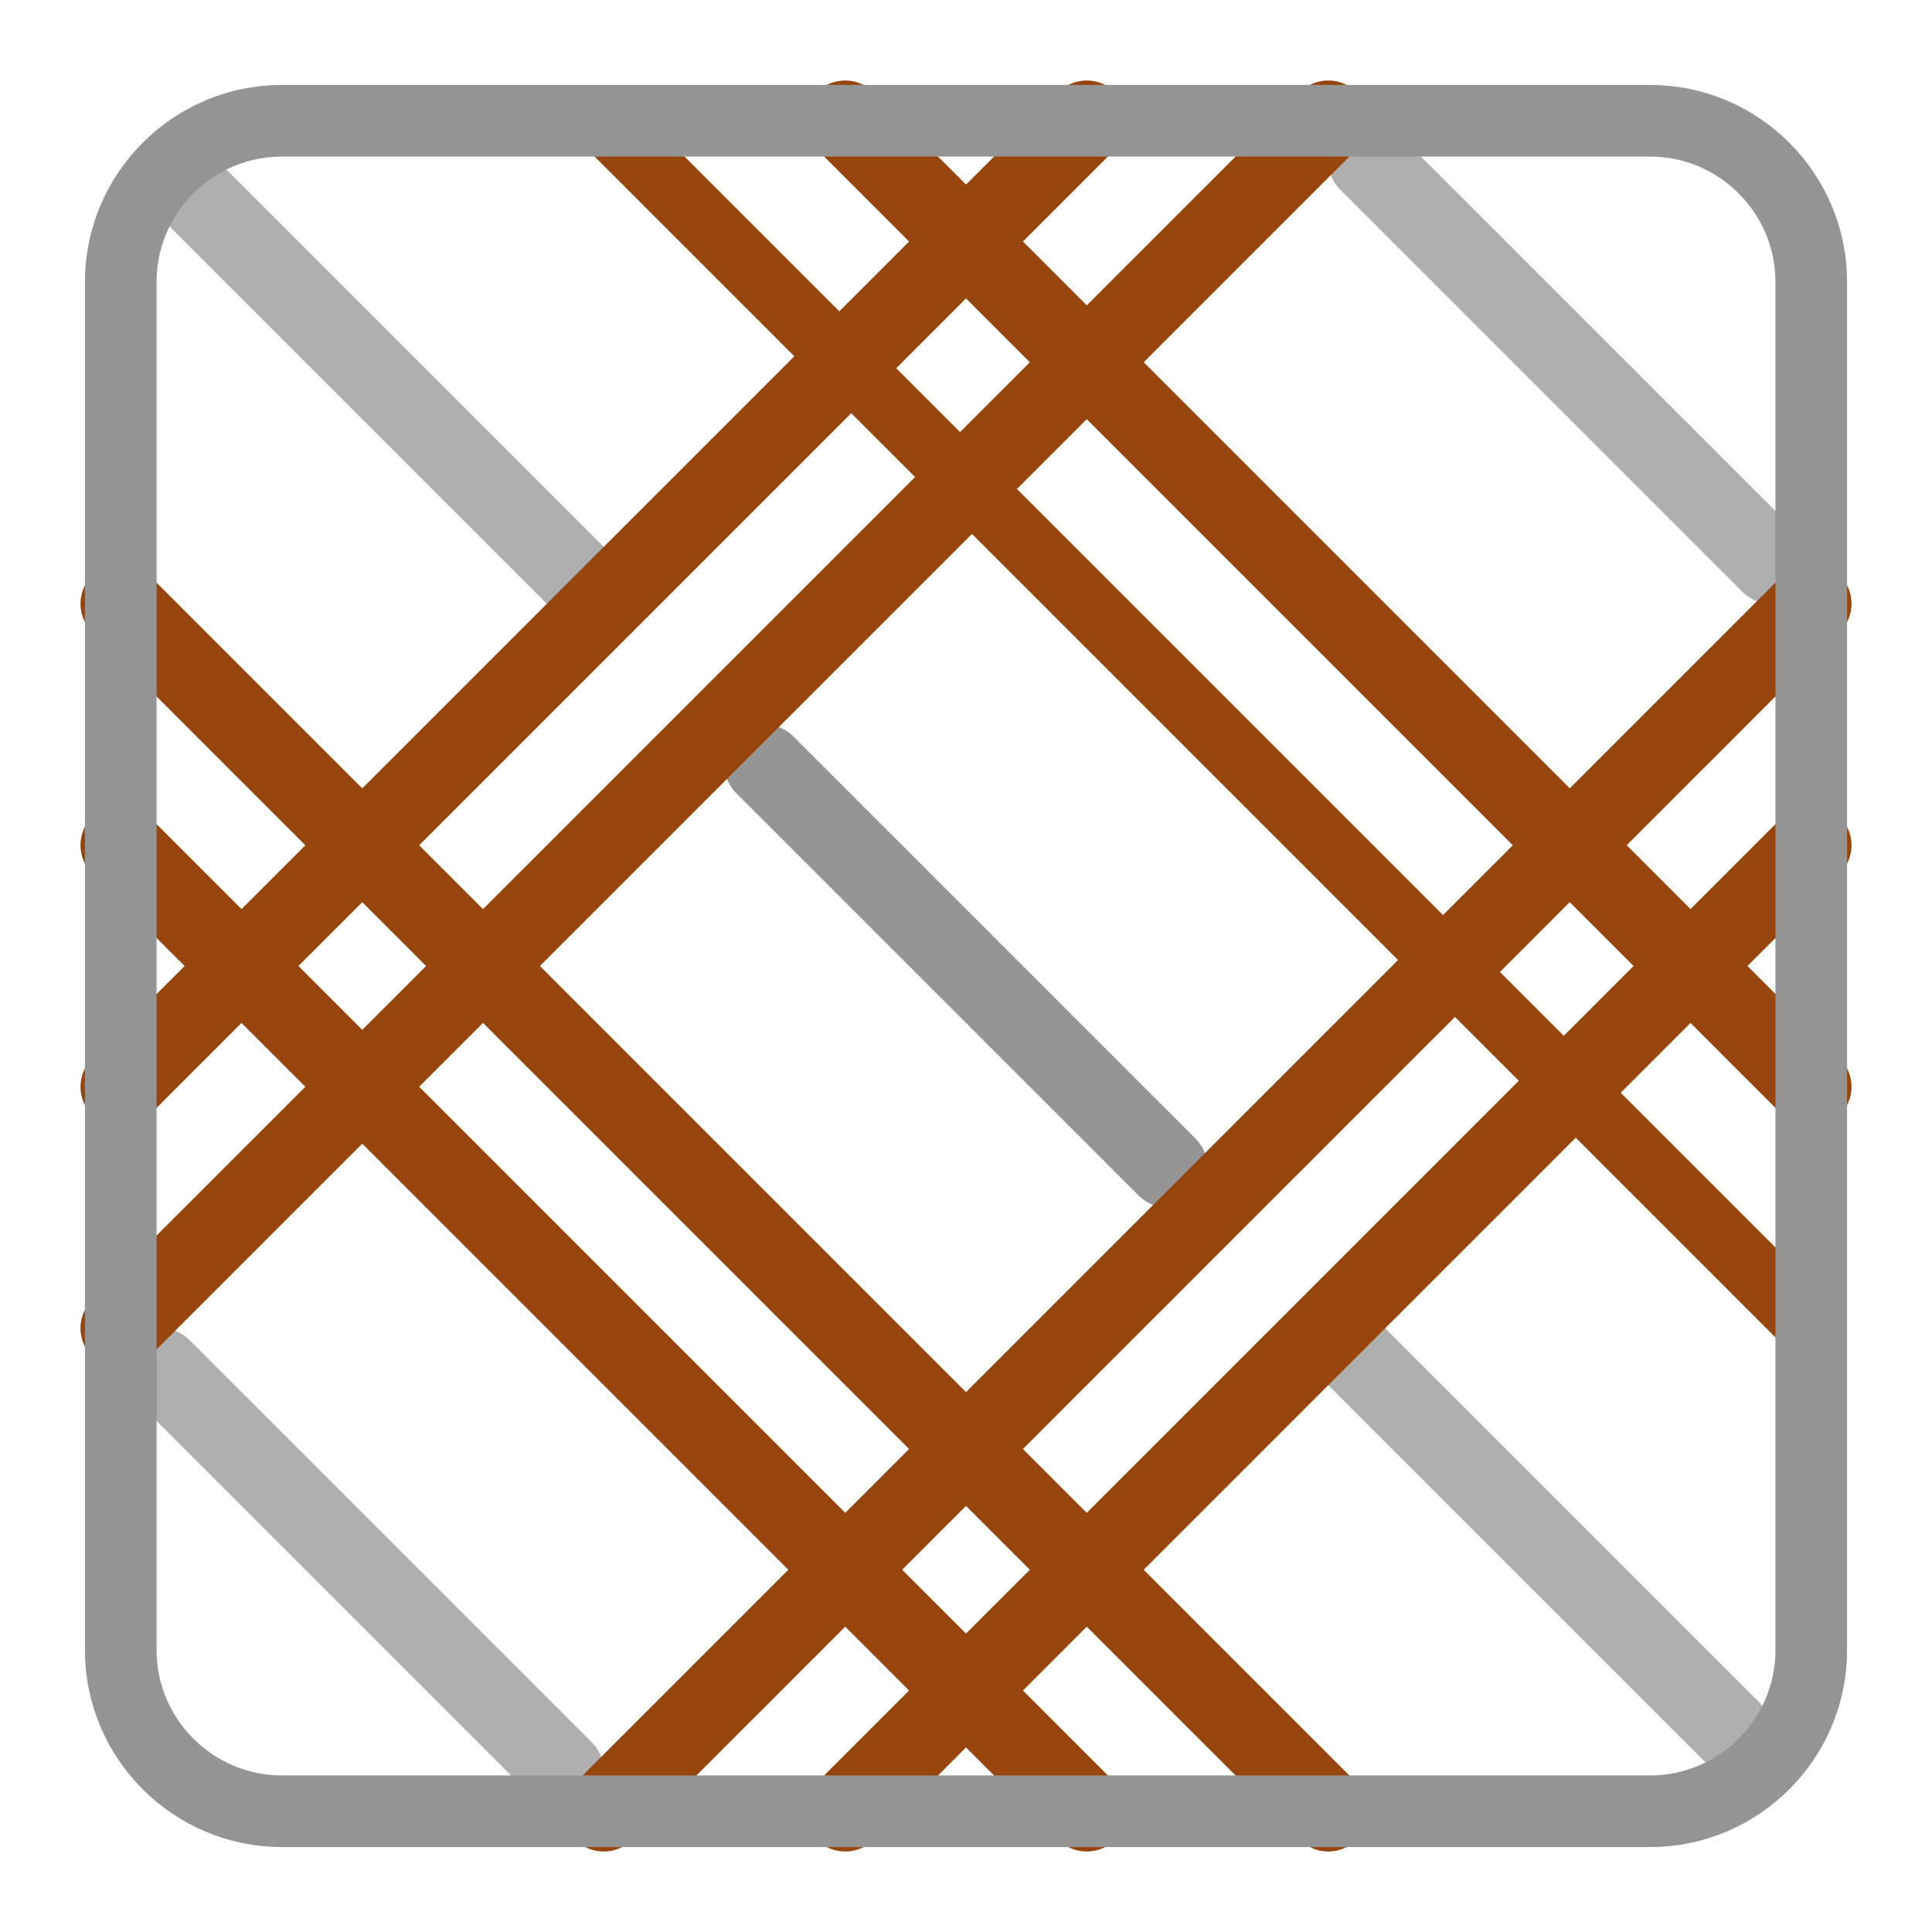
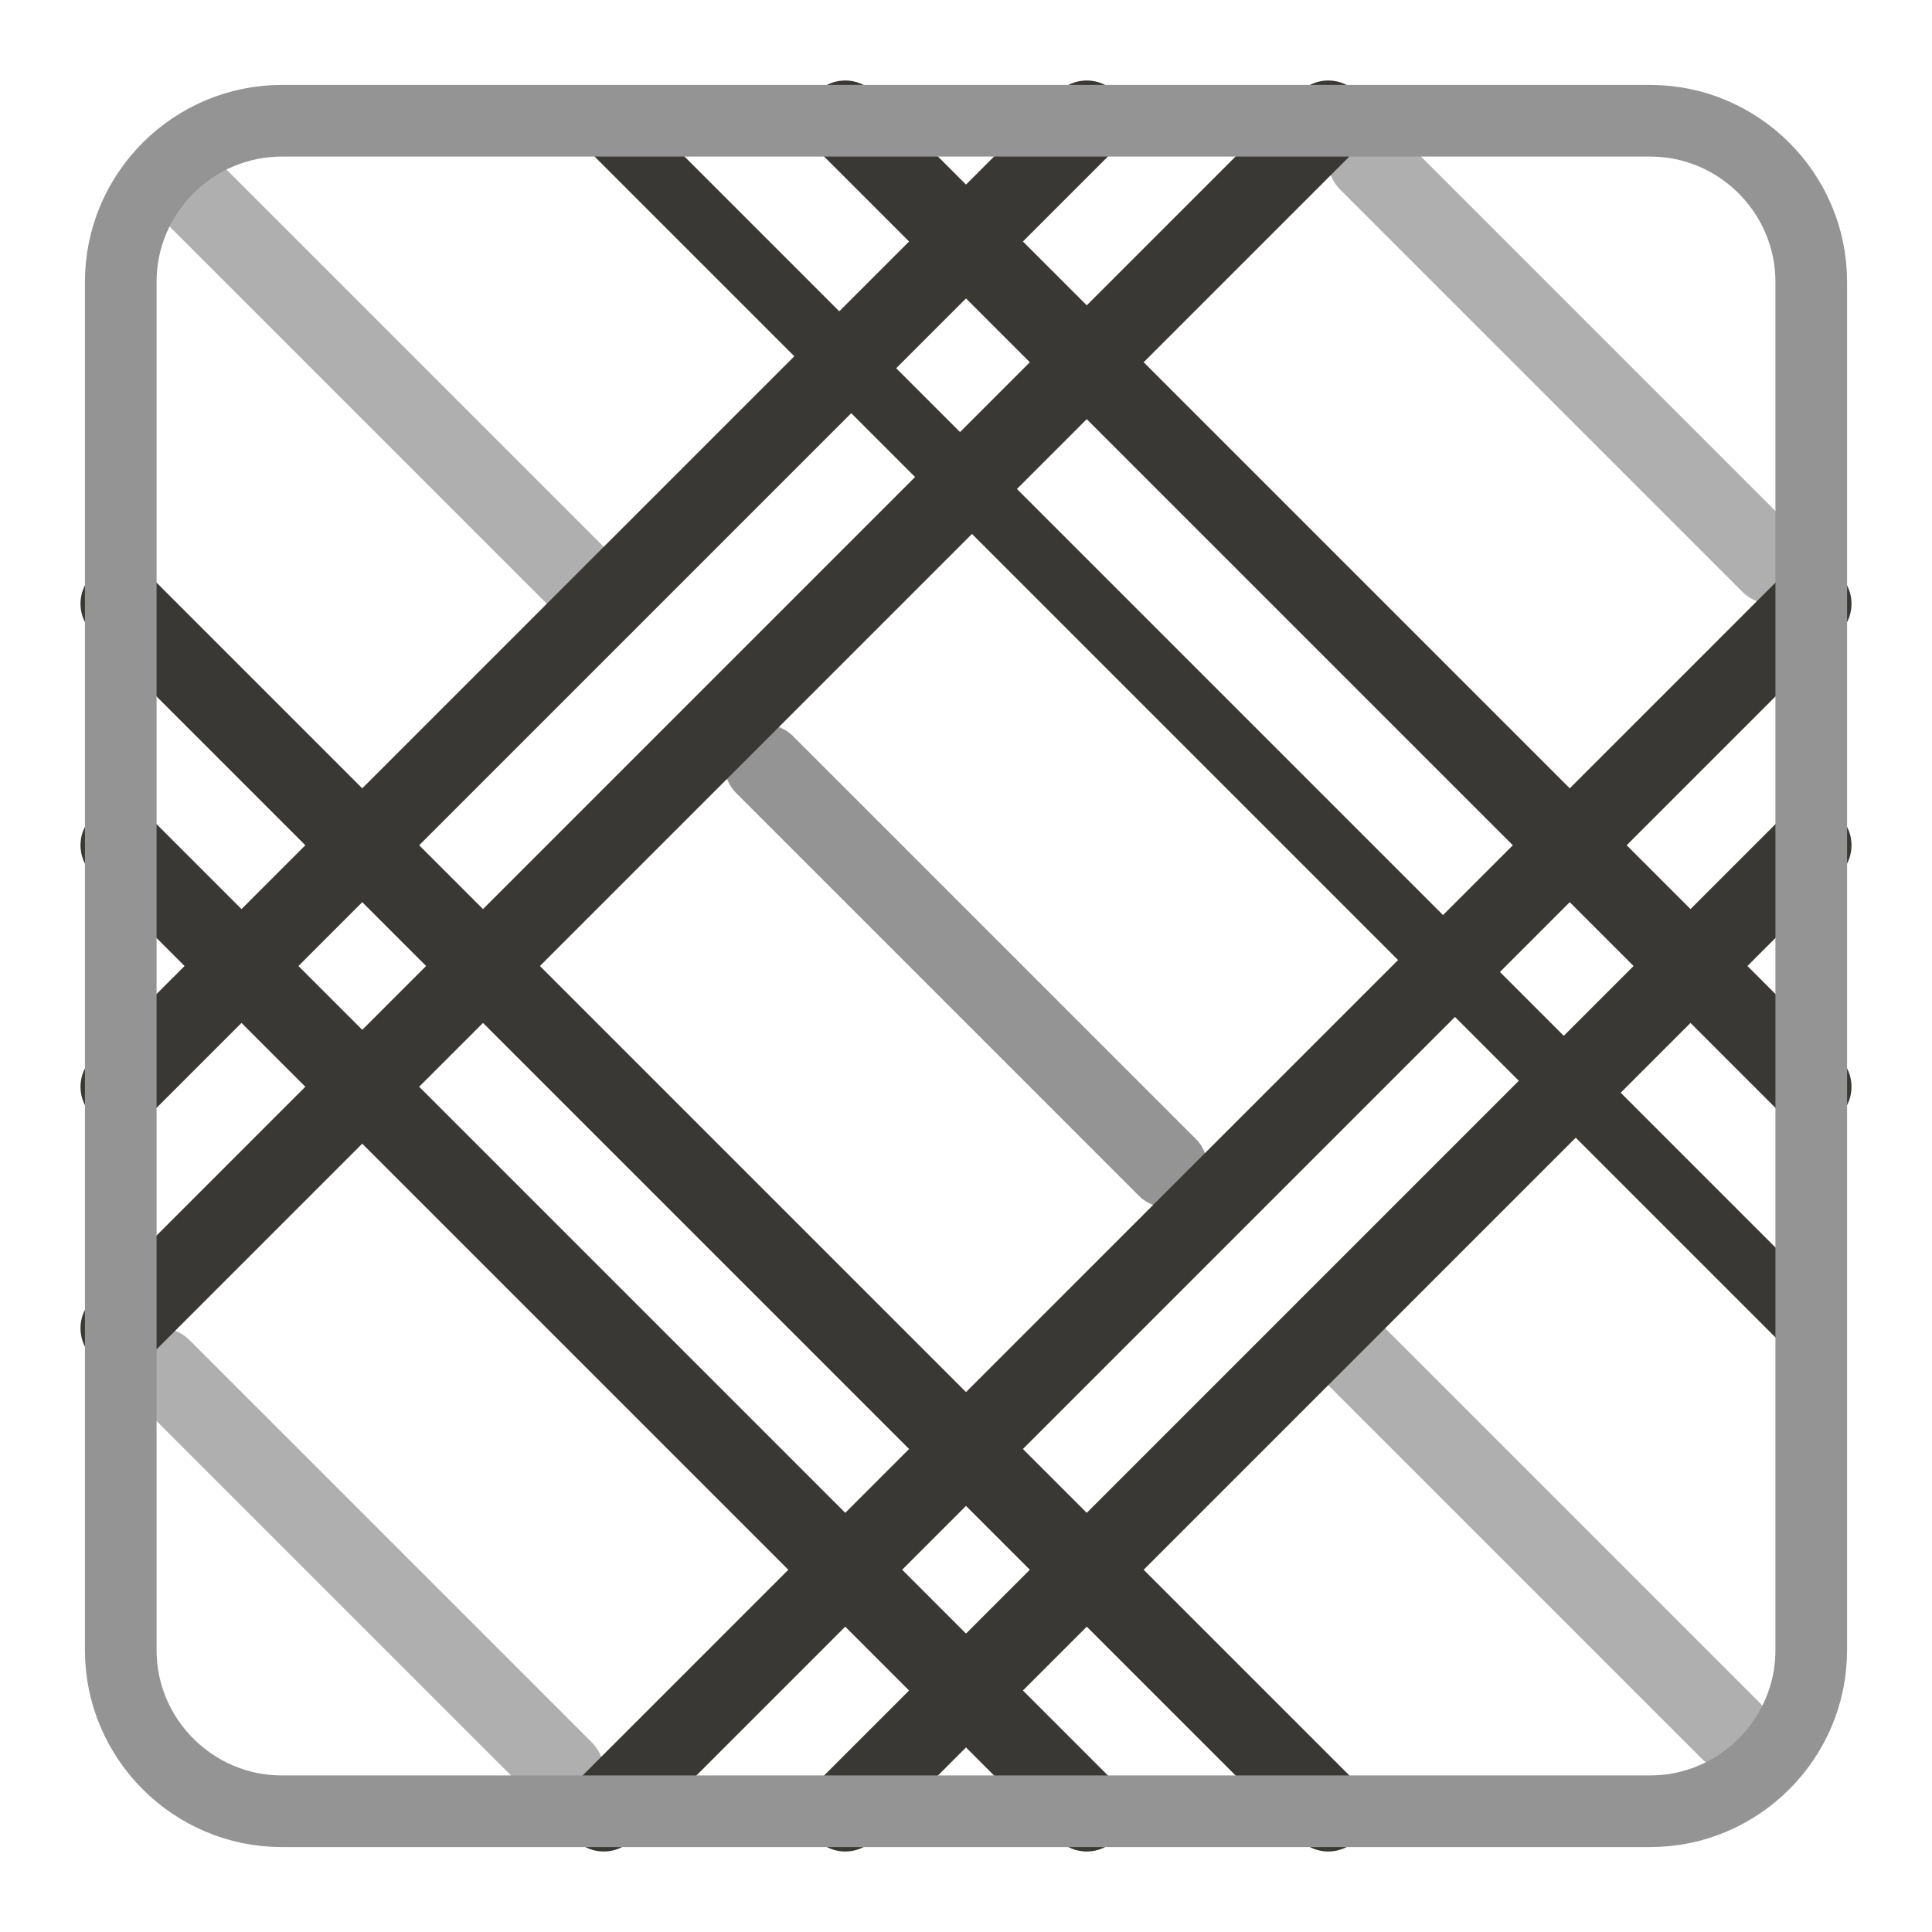
<svg xmlns="http://www.w3.org/2000/svg" id="a" width="24" height="24" viewBox="0 0 24 24">
  <line x1="2.5" y1="2.5" x2="7.5" y2="7.5" style="fill:none; opacity:.75; stroke:#949494; stroke-linecap:round; stroke-linejoin:round;" />
  <line x1="9.5" y1="9.5" x2="14.5" y2="14.5" style="fill:none; stroke:#949494; stroke-linecap:round; stroke-linejoin:round;" />
  <line x1="17" y1="2" x2="22" y2="7" style="fill:none; opacity:.75; stroke:#949494; stroke-linecap:round; stroke-linejoin:round;" />
  <line x1="2" y1="17" x2="7" y2="22" style="fill:none; opacity:.75; stroke:#949494; stroke-linecap:round; stroke-linejoin:round;" />
  <line x1="16.5" y1="16.5" x2="21.5" y2="21.5" style="fill:none; opacity:.75; stroke:#949494; stroke-linecap:round; stroke-linejoin:round;" />
-   <line x1="10.5" y1="1.5" x2="22.5" y2="13.5" style="fill:none; stroke:#96460C; stroke-linecap:round; stroke-linejoin:round;" />
-   <line x1="22.5" y1="16.5" x2="7.5" y2="1.5" style="fill:none; stroke:#96460C; stroke-linecap:round; stroke-linejoin:round; stroke-width:.79px;" />
-   <line x1="1.5" y1="13.5" x2="13.5" y2="1.5" style="fill:none; stroke:#96460C; stroke-linecap:round; stroke-linejoin:round;" />
-   <line x1="16.5" y1="1.5" x2="1.5" y2="16.5" style="fill:none; stroke:#96460C; stroke-linecap:round; stroke-linejoin:round;" />
-   <line x1="13.5" y1="22.5" x2="1.5" y2="10.5" style="fill:none; stroke:#96460C; stroke-linecap:round; stroke-linejoin:round;" />
-   <line x1="1.5" y1="7.5" x2="16.5" y2="22.5" style="fill:none; stroke:#96460C; stroke-linecap:round; stroke-linejoin:round;" />
-   <line x1="22.5" y1="10.5" x2="10.5" y2="22.5" style="fill:none; stroke:#96460C; stroke-linecap:round; stroke-linejoin:round;" />
-   <line x1="7.5" y1="22.5" x2="22.5" y2="7.5" style="fill:none; stroke:#96460C; stroke-linecap:round; stroke-linejoin:round;" />
+   <line x1="10.5" y1="1.5" x2="22.5" y2="13.5" style="fill:none; stroke:#3A3835; stroke-linecap:round; stroke-linejoin:round;" />
+   <line x1="22.5" y1="16.5" x2="7.5" y2="1.5" style="fill:none; stroke:#3A3835; stroke-linecap:round; stroke-linejoin:round; stroke-width:.79px;" />
+   <line x1="1.5" y1="13.5" x2="13.5" y2="1.5" style="fill:none; stroke:#3A3835; stroke-linecap:round; stroke-linejoin:round;" />
+   <line x1="16.5" y1="1.5" x2="1.5" y2="16.5" style="fill:none; stroke:#3A3835; stroke-linecap:round; stroke-linejoin:round;" />
+   <line x1="13.5" y1="22.5" x2="1.5" y2="10.5" style="fill:none; stroke:#3A3835; stroke-linecap:round; stroke-linejoin:round;" />
+   <line x1="1.5" y1="7.5" x2="16.5" y2="22.5" style="fill:none; stroke:#3A3835; stroke-linecap:round; stroke-linejoin:round;" />
+   <line x1="22.5" y1="10.5" x2="10.5" y2="22.5" style="fill:none; stroke:#3A3835; stroke-linecap:round; stroke-linejoin:round;" />
+   <line x1="7.5" y1="22.5" x2="22.5" y2="7.5" style="fill:none; stroke:#3A3835; stroke-linecap:round; stroke-linejoin:round;" />
  <path id="b" d="M3.5,1.5h17c1.1,0,2,.9,2,2v17c0,1.1-.9,2-2,2H3.5c-1.1,0-2-.9-2-2V3.5c0-1.1.9-2,2-2Z" style="fill:none; stroke:#949494; stroke-linecap:round; stroke-linejoin:round; stroke-width:.89px;" />
</svg>
